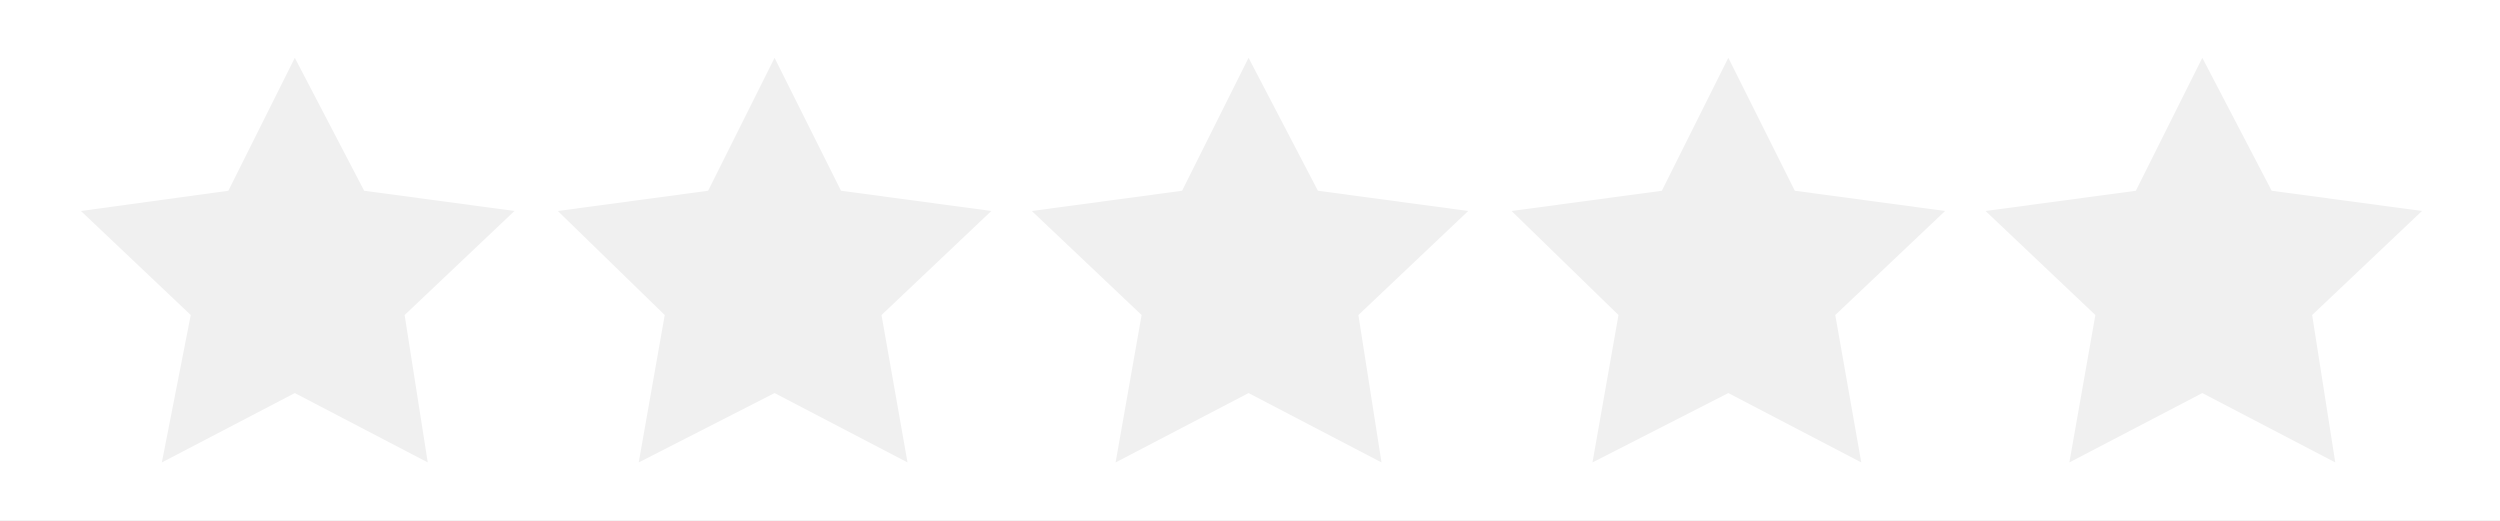
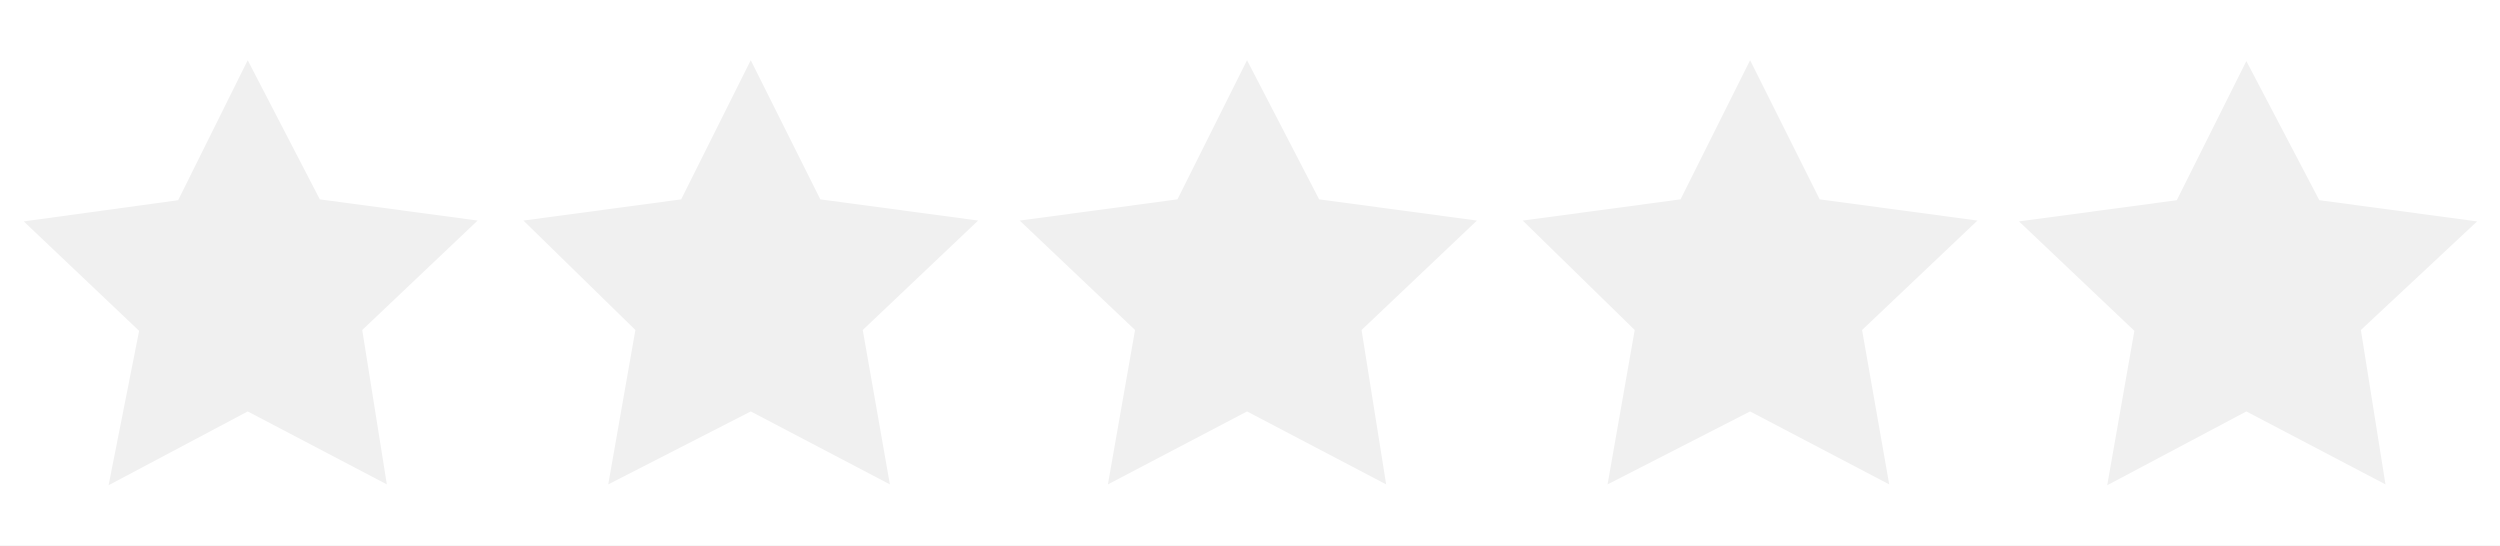
- <svg xmlns="http://www.w3.org/2000/svg" version="1.1" id="Layer_1" x="0px" y="0px" viewBox="0 0 86.5 18" enable-background="new 0 0 86.5 18" xml:space="preserve">
-   <path fill="#FFFFFF" d="M0,0h86.5v18H0V0z M10.2,13.6l4.6,2.4L14,10.9l3.8-3.6l-5.2-0.7L10.2,2L7.9,6.6L2.8,7.3l3.8,3.6l-1,5.1  L10.2,13.6z M26.8,13.6l4.6,2.4l-0.9-5.1l3.8-3.6l-5.2-0.7L26.8,2l-2.3,4.6l-5.2,0.7l3.7,3.6L22.1,16L26.8,13.6z M43.2,13.6l4.6,2.4  L47,10.9l3.8-3.6l-5.2-0.7L43.2,2l-2.3,4.6l-5.2,0.7l3.8,3.6L38.6,16L43.2,13.6z M59.8,13.6l4.6,2.4l-0.9-5.1l3.8-3.6l-5.2-0.7  L59.8,2l-2.3,4.6l-5.2,0.7l3.7,3.6L55.1,16L59.8,13.6z M76.2,13.6l4.6,2.4L80,10.9l3.8-3.6l-5.2-0.7L76.2,2l-2.3,4.6l-5.2,0.7  l3.8,3.6L71.6,16L76.2,13.6z" />
+ <svg xmlns="http://www.w3.org/2000/svg" version="1.1" id="Layer_1" x="0px" y="0px" viewBox="0 0 294.7 64.3" style="enable-background:new 0 0 294.7 64.3;" xml:space="preserve" fill="#FFFFFF">
+   <path d="M-7.2,0h308.8v64.3H-7.2V0z M29.2,48.5l16.4,8.6l-2.9-18.2l13.6-12.9l-18.6-2.5L29.2,7.1L21,23.6L2.8,26.1  l13.6,12.9l-3.6,18.2L29.2,48.5z M88.5,48.5l16.4,8.6l-3.2-18.2l13.6-12.9l-18.6-2.5L88.5,7.1l-8.2,16.4l-18.6,2.5l13.2,12.9  l-3.2,18.2L88.5,48.5z M147,48.5l16.4,8.6l-2.9-18.2l13.6-12.9l-18.6-2.5L147,7.1l-8.2,16.4l-18.6,2.5l13.6,12.9l-3.2,18.2L147,48.5  z M206.3,48.5l16.4,8.6l-3.2-18.2l13.6-12.9l-18.6-2.5l-8.2-16.4l-8.2,16.4l-18.6,2.5l13.2,12.9l-3.2,18.2L206.3,48.5z M264.8,48.5  l16.4,8.6l-2.9-18.2L292,26.1l-18.6-2.5l-8.6-16.4l-8.2,16.4l-18.6,2.5l13.6,12.9l-3.2,18.2L264.8,48.5z" />
</svg>
